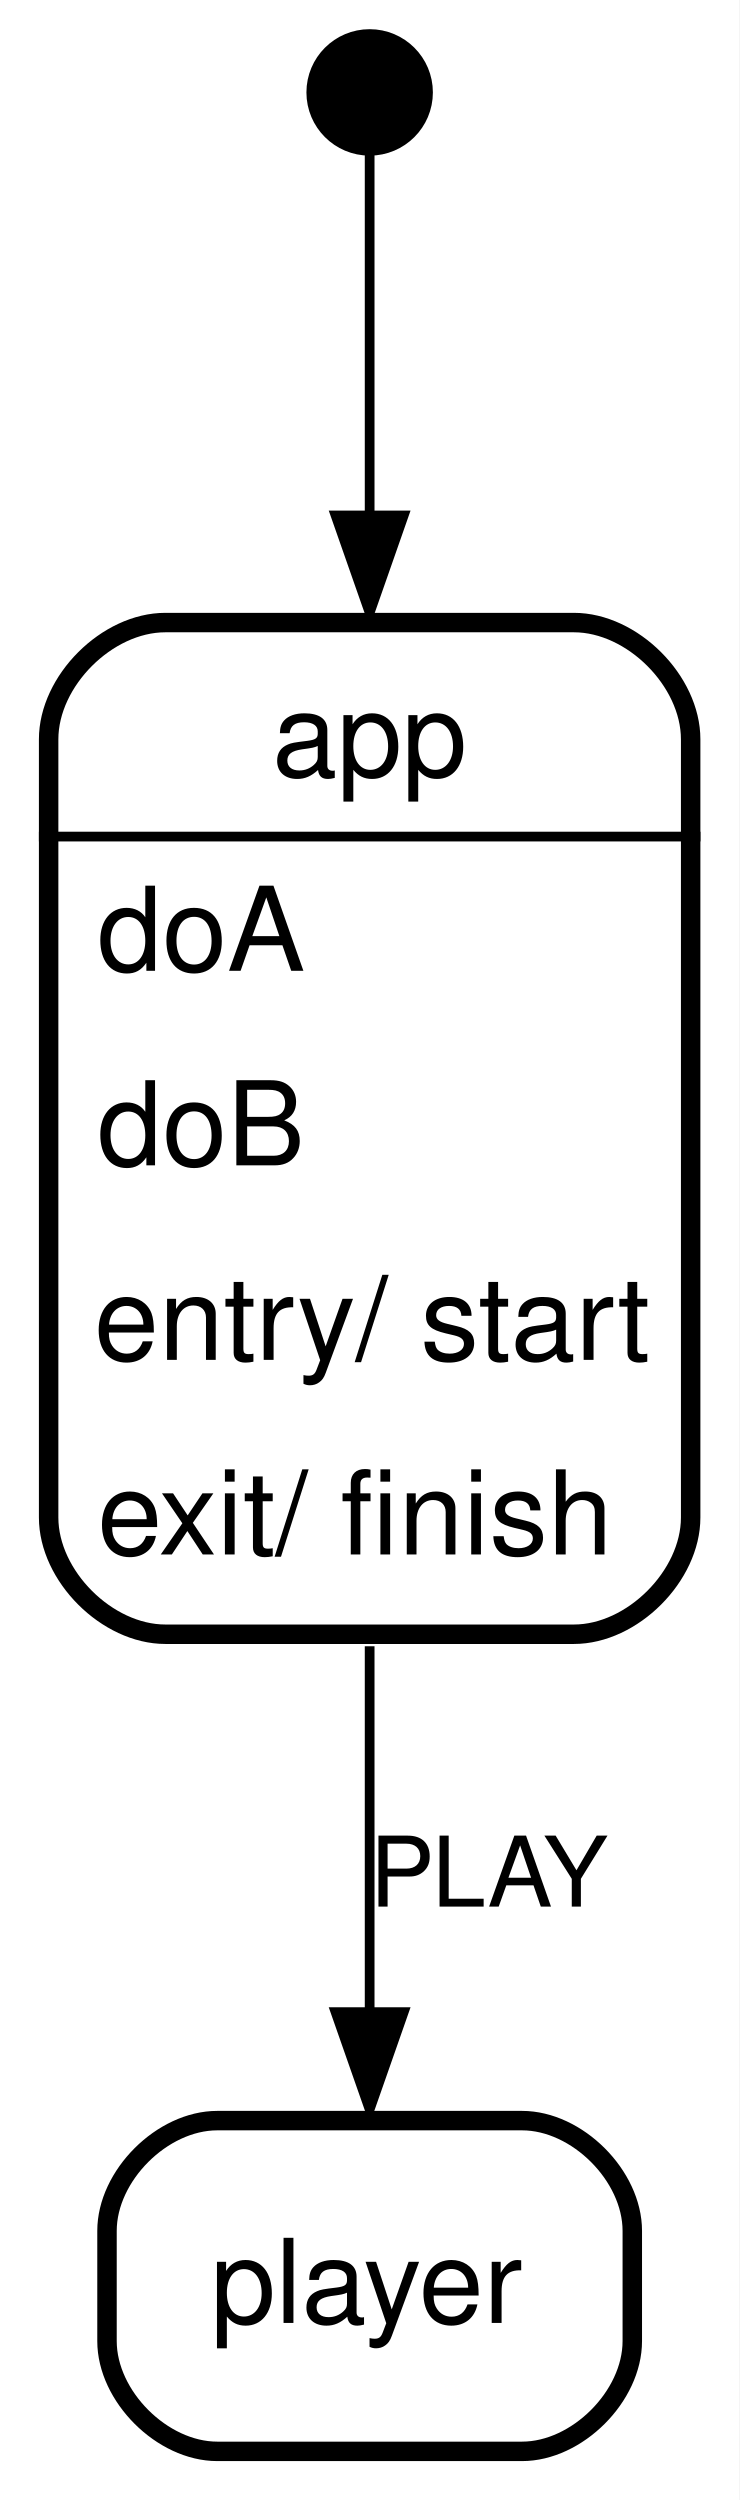
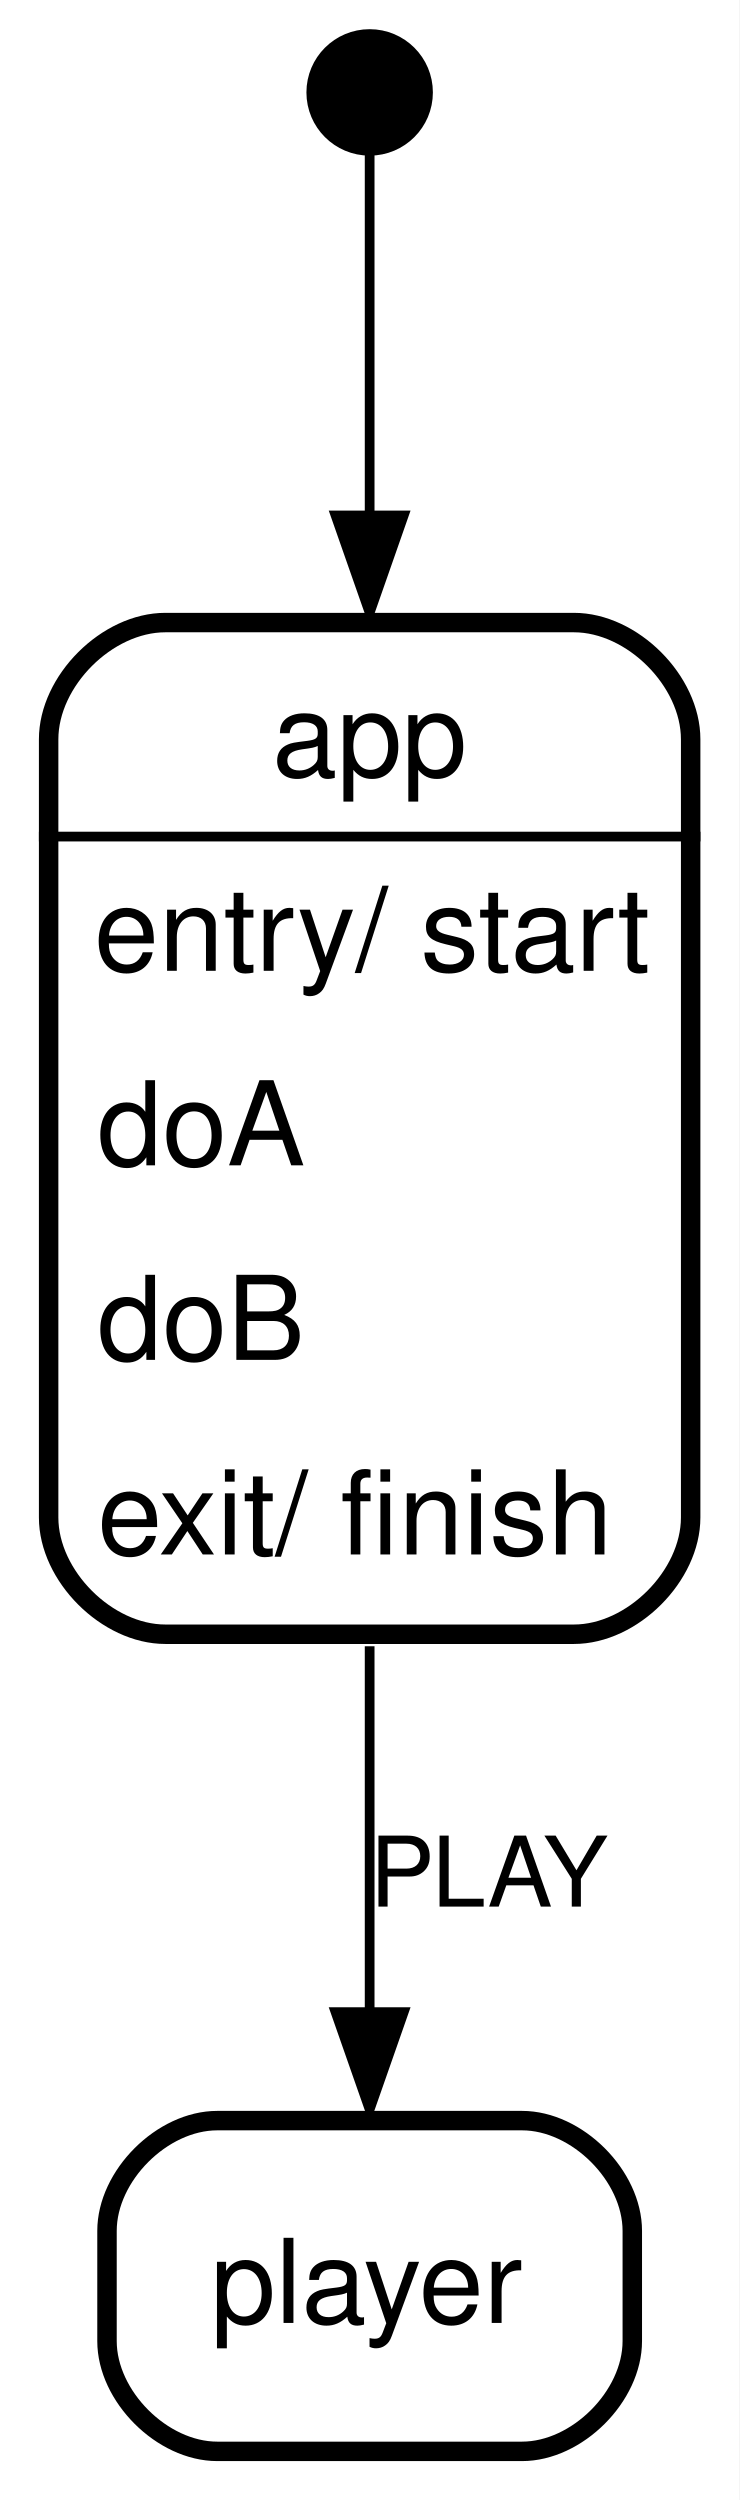
<svg xmlns="http://www.w3.org/2000/svg" width="76pt" height="257pt" viewBox="0.00 0.00 76.00 257.00">
  <g id="graph0" class="graph" transform="scale(1 1) rotate(0) translate(4 253)">
    <polygon fill="#ffffff" stroke="transparent" points="-4,4 -4,-253 72,-253 72,4 -4,4" />
    <g id="node1" class="node">
      <ellipse fill="#000000" stroke="#000000" stroke-width="2" cx="34" cy="-243.5" rx="5.5" ry="5.5" />
    </g>
    <g id="node2" class="node">
      <polygon fill="#ffffff" stroke="transparent" stroke-width="2" points="68,-190 0,-190 0,-84 68,-84 68,-190" />
      <text text-anchor="start" x="23.994" y="-173.2" font-family="Helvetica,sans-Serif" font-size="12.00" fill="#000000">app</text>
-       <text text-anchor="start" x="6" y="-153.2" font-family="Helvetica,sans-Serif" font-size="12.00" fill="#000000">doA</text>
-       <text text-anchor="start" x="6" y="-133.2" font-family="Helvetica,sans-Serif" font-size="12.00" fill="#000000">doB</text>
-       <text text-anchor="start" x="5.662" y="-113.2" font-family="Helvetica,sans-Serif" font-size="12.00" fill="#000000">entry/ start</text>
+       <text text-anchor="start" x="5.662" y="-153.2" font-family="Helvetica,sans-Serif" font-size="12.00" fill="#000000">entry/ start</text>
+       <text text-anchor="start" x="6" y="-133.2" font-family="Helvetica,sans-Serif" font-size="12.00" fill="#000000">doA</text>
+       <text text-anchor="start" x="6" y="-113.2" font-family="Helvetica,sans-Serif" font-size="12.00" fill="#000000">doB</text>
      <text text-anchor="start" x="6" y="-93.2" font-family="Helvetica,sans-Serif" font-size="12.00" fill="#000000">exit/ finish</text>
      <polygon fill="#000000" stroke="#000000" points="0,-167 0,-167 68,-167 68,-167 0,-167" />
      <path fill="none" stroke="#000000" stroke-width="2" d="M13,-85C13,-85 55,-85 55,-85 61,-85 67,-91 67,-97 67,-97 67,-177 67,-177 67,-183 61,-189 55,-189 55,-189 13,-189 13,-189 7,-189 1,-183 1,-177 1,-177 1,-97 1,-97 1,-91 7,-85 13,-85" />
    </g>
    <g id="edge1" class="edge">
      <path fill="none" stroke="#000000" d="M34,-237.774C34,-230.154 34,-215.826 34,-200.316" />
      <polygon fill="#000000" stroke="#000000" points="37.5,-200.011 34,-190.011 30.5,-200.011 37.5,-200.011" />
      <text text-anchor="middle" x="35.389" y="-211" font-family="Helvetica,sans-Serif" font-size="10.00" fill="#000000"> </text>
    </g>
    <g id="node3" class="node">
      <polygon fill="#ffffff" stroke="transparent" stroke-width="2" points="62,-36 6,-36 6,0 62,0 62,-36" />
      <text text-anchor="start" x="17.665" y="-14.2" font-family="Helvetica,sans-Serif" font-size="12.00" fill="#000000">player</text>
      <path fill="none" stroke="#000000" stroke-width="2" d="M18.333,-1C18.333,-1 49.667,-1 49.667,-1 55.333,-1 61,-6.667 61,-12.333 61,-12.333 61,-23.667 61,-23.667 61,-29.333 55.333,-35 49.667,-35 49.667,-35 18.333,-35 18.333,-35 12.667,-35 7,-29.333 7,-23.667 7,-23.667 7,-12.333 7,-12.333 7,-6.667 12.667,-1 18.333,-1" />
    </g>
    <g id="edge2" class="edge">
      <path fill="none" stroke="#000000" d="M34,-83.765C34,-70.822 34,-57.478 34,-46.222" />
      <polygon fill="#000000" stroke="#000000" points="37.5,-46.15 34,-36.15 30.5,-46.15 37.5,-46.15" />
      <text text-anchor="start" x="34" y="-57" font-family="Helvetica,sans-Serif" font-size="10.00" fill="#000000">PLAY   </text>
    </g>
  </g>
</svg>
